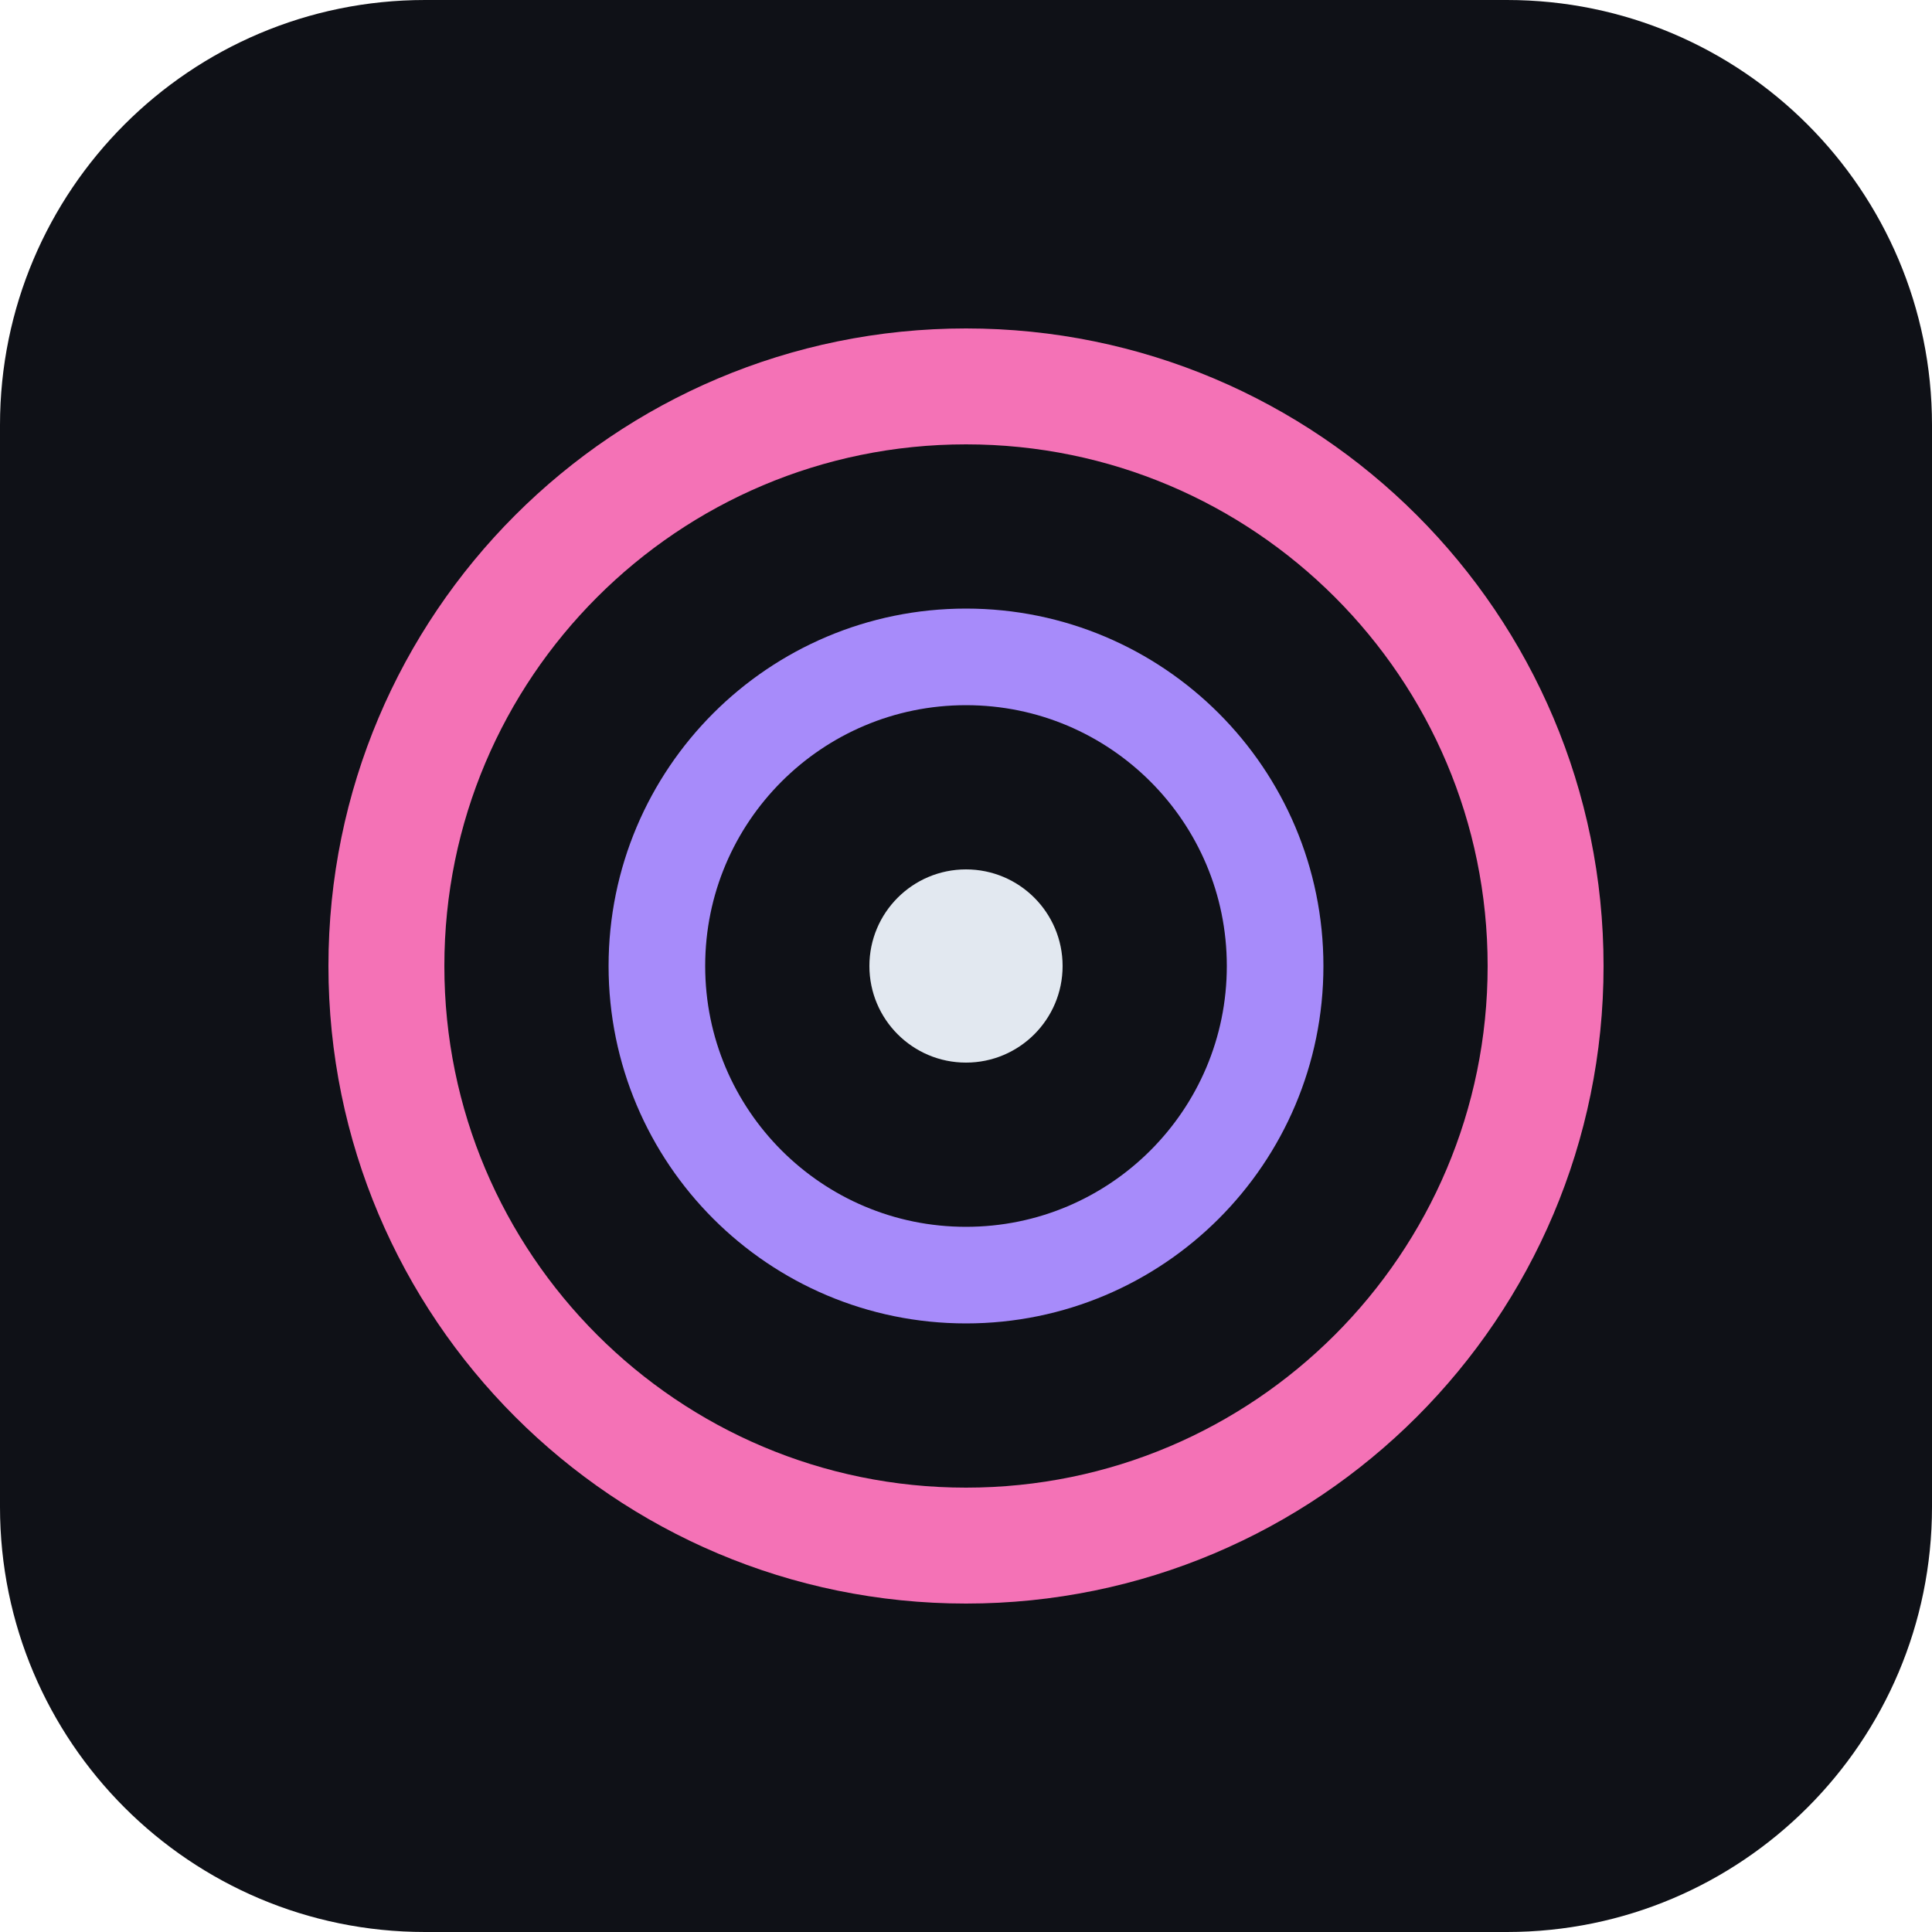
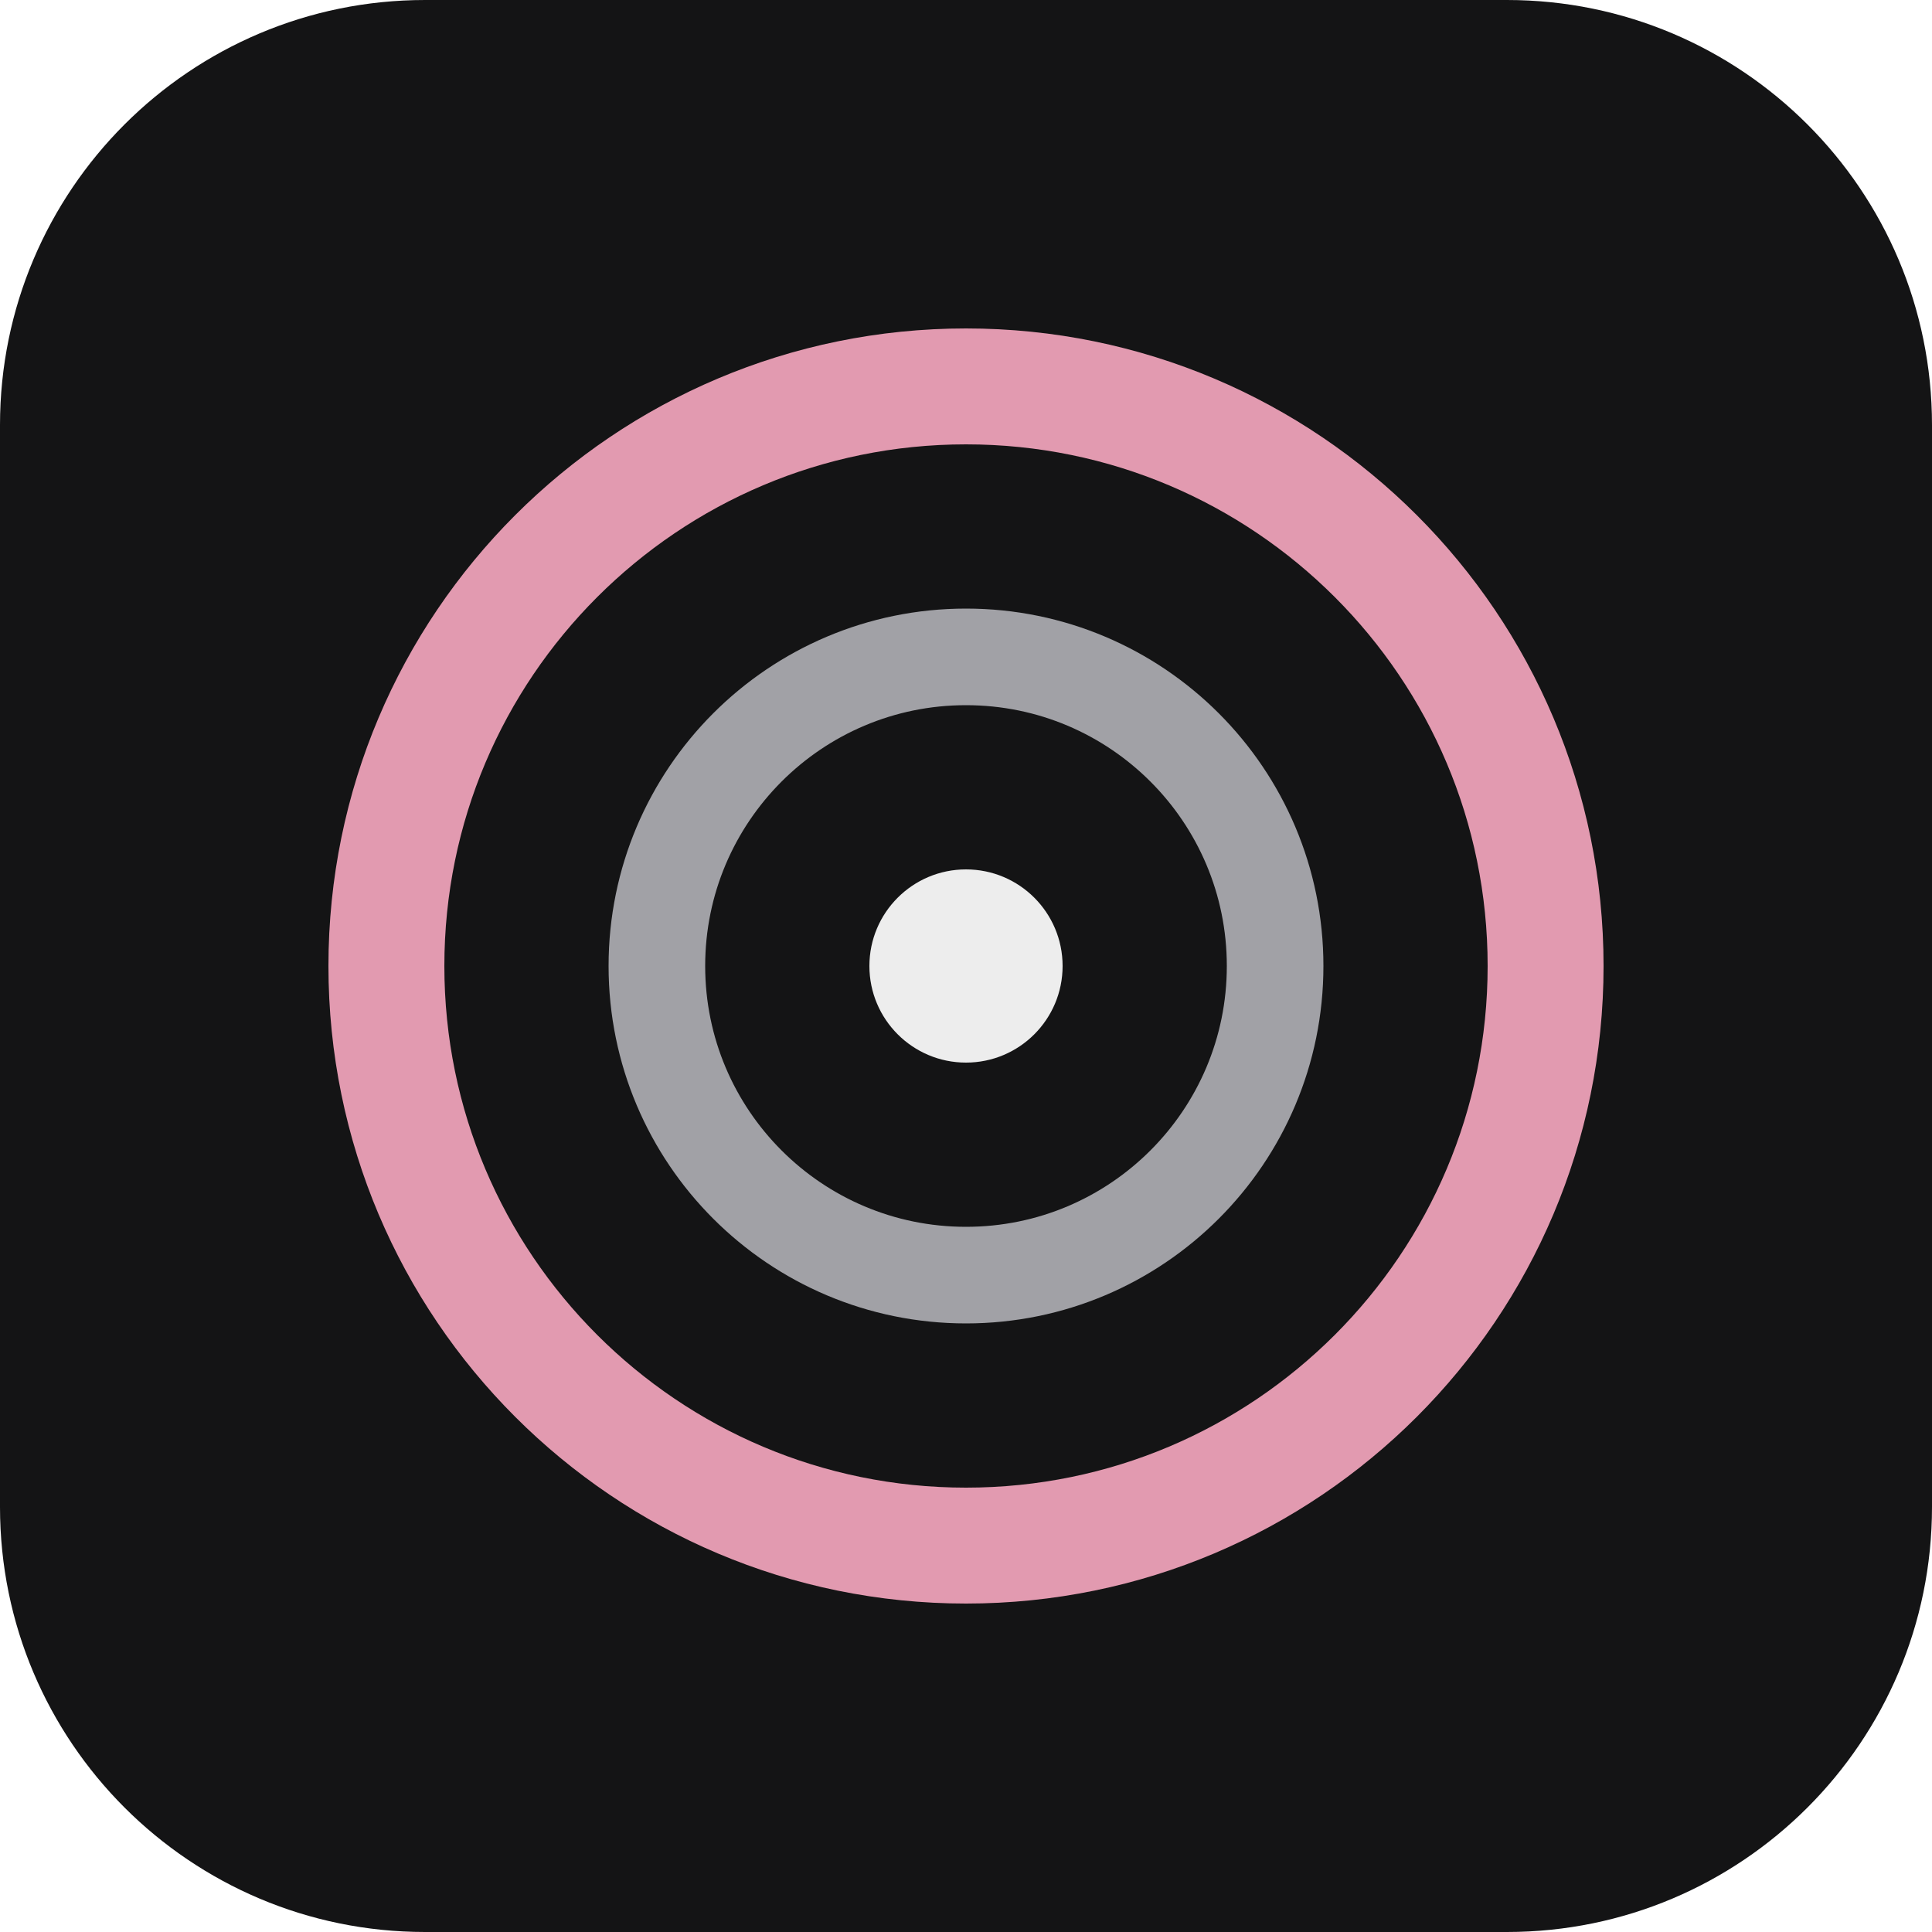
<svg xmlns="http://www.w3.org/2000/svg" viewBox="0 0 100 100">
-   <rect width="100" height="100" rx="22" fill="#0f1117" />
-   <circle cx="50" cy="50" r="30" fill="none" stroke="#f472b6" stroke-width="6" />
-   <circle cx="50" cy="50" r="16" fill="none" stroke="#a78bfa" stroke-width="5" />
-   <circle cx="50" cy="50" r="5" fill="#e2e8f0" />
+   <rect width="100" height="100" rx="22" fill="#141415" />
+   <circle cx="50" cy="50" r="30" fill="none" stroke="#e29ab0" stroke-width="6" />
+   <circle cx="50" cy="50" r="16" fill="none" stroke="#a1a1a6" stroke-width="5" />
+   <circle cx="50" cy="50" r="5" fill="#ededed" />
</svg>
